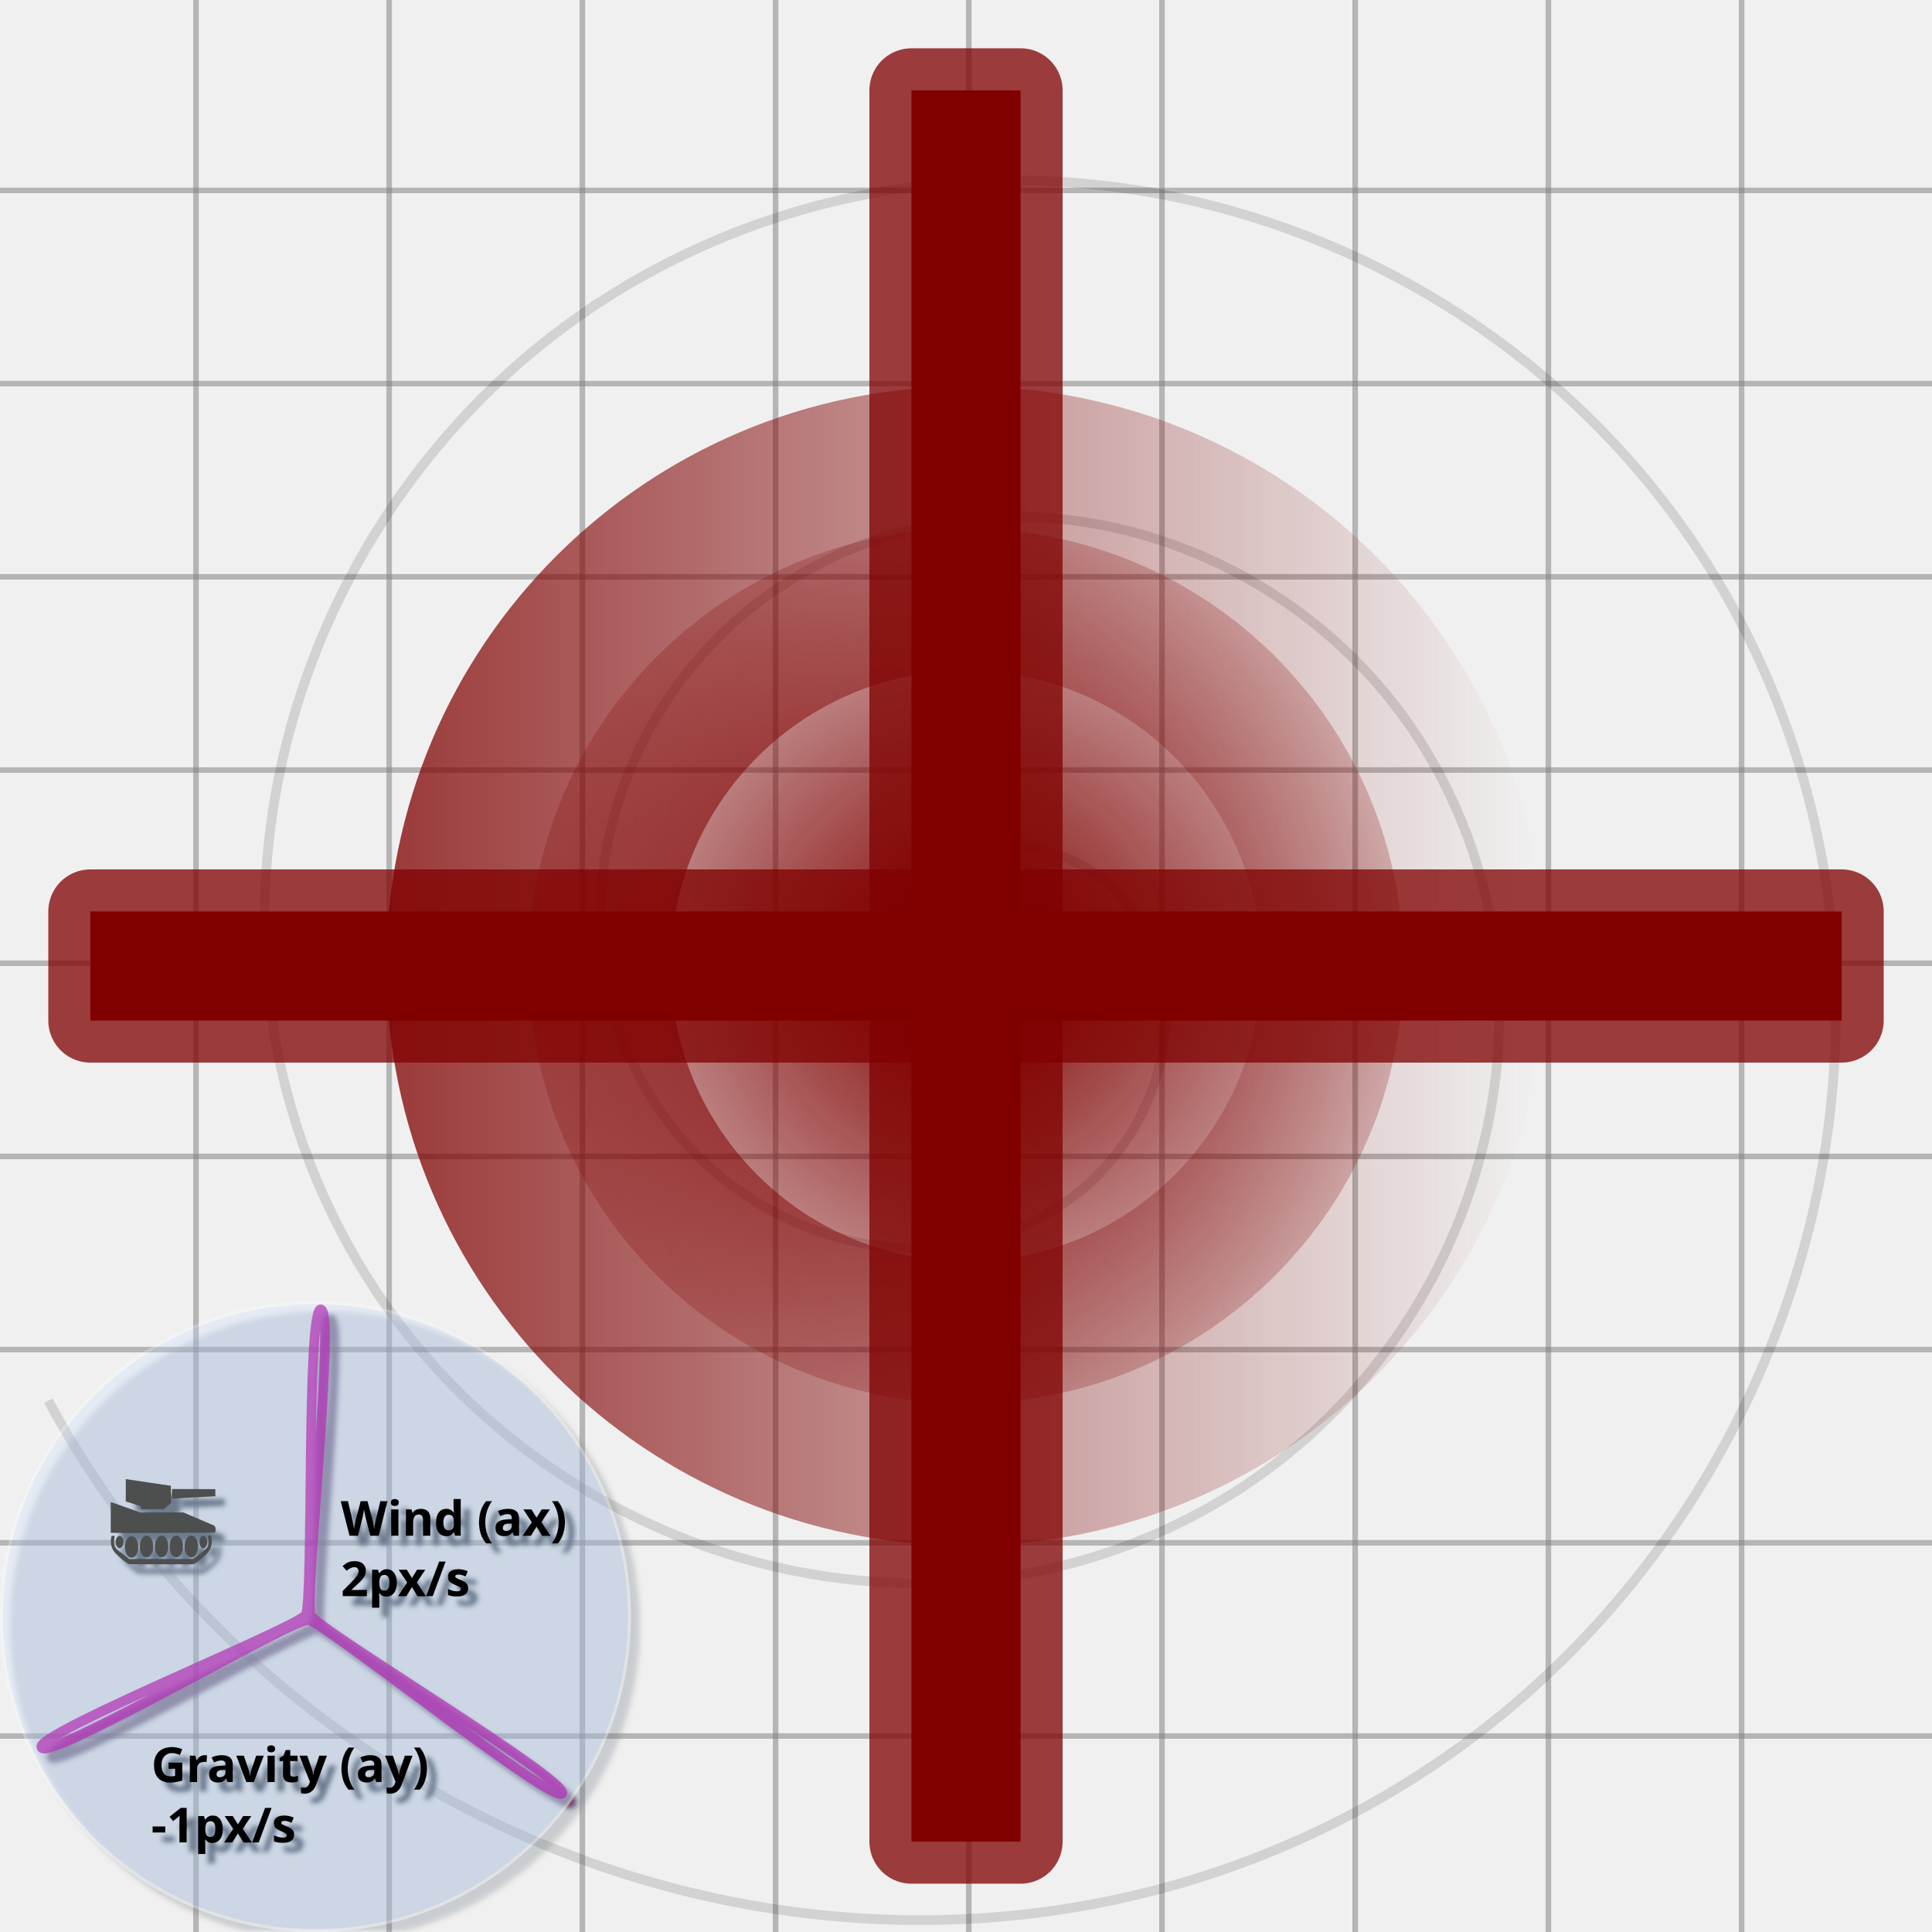
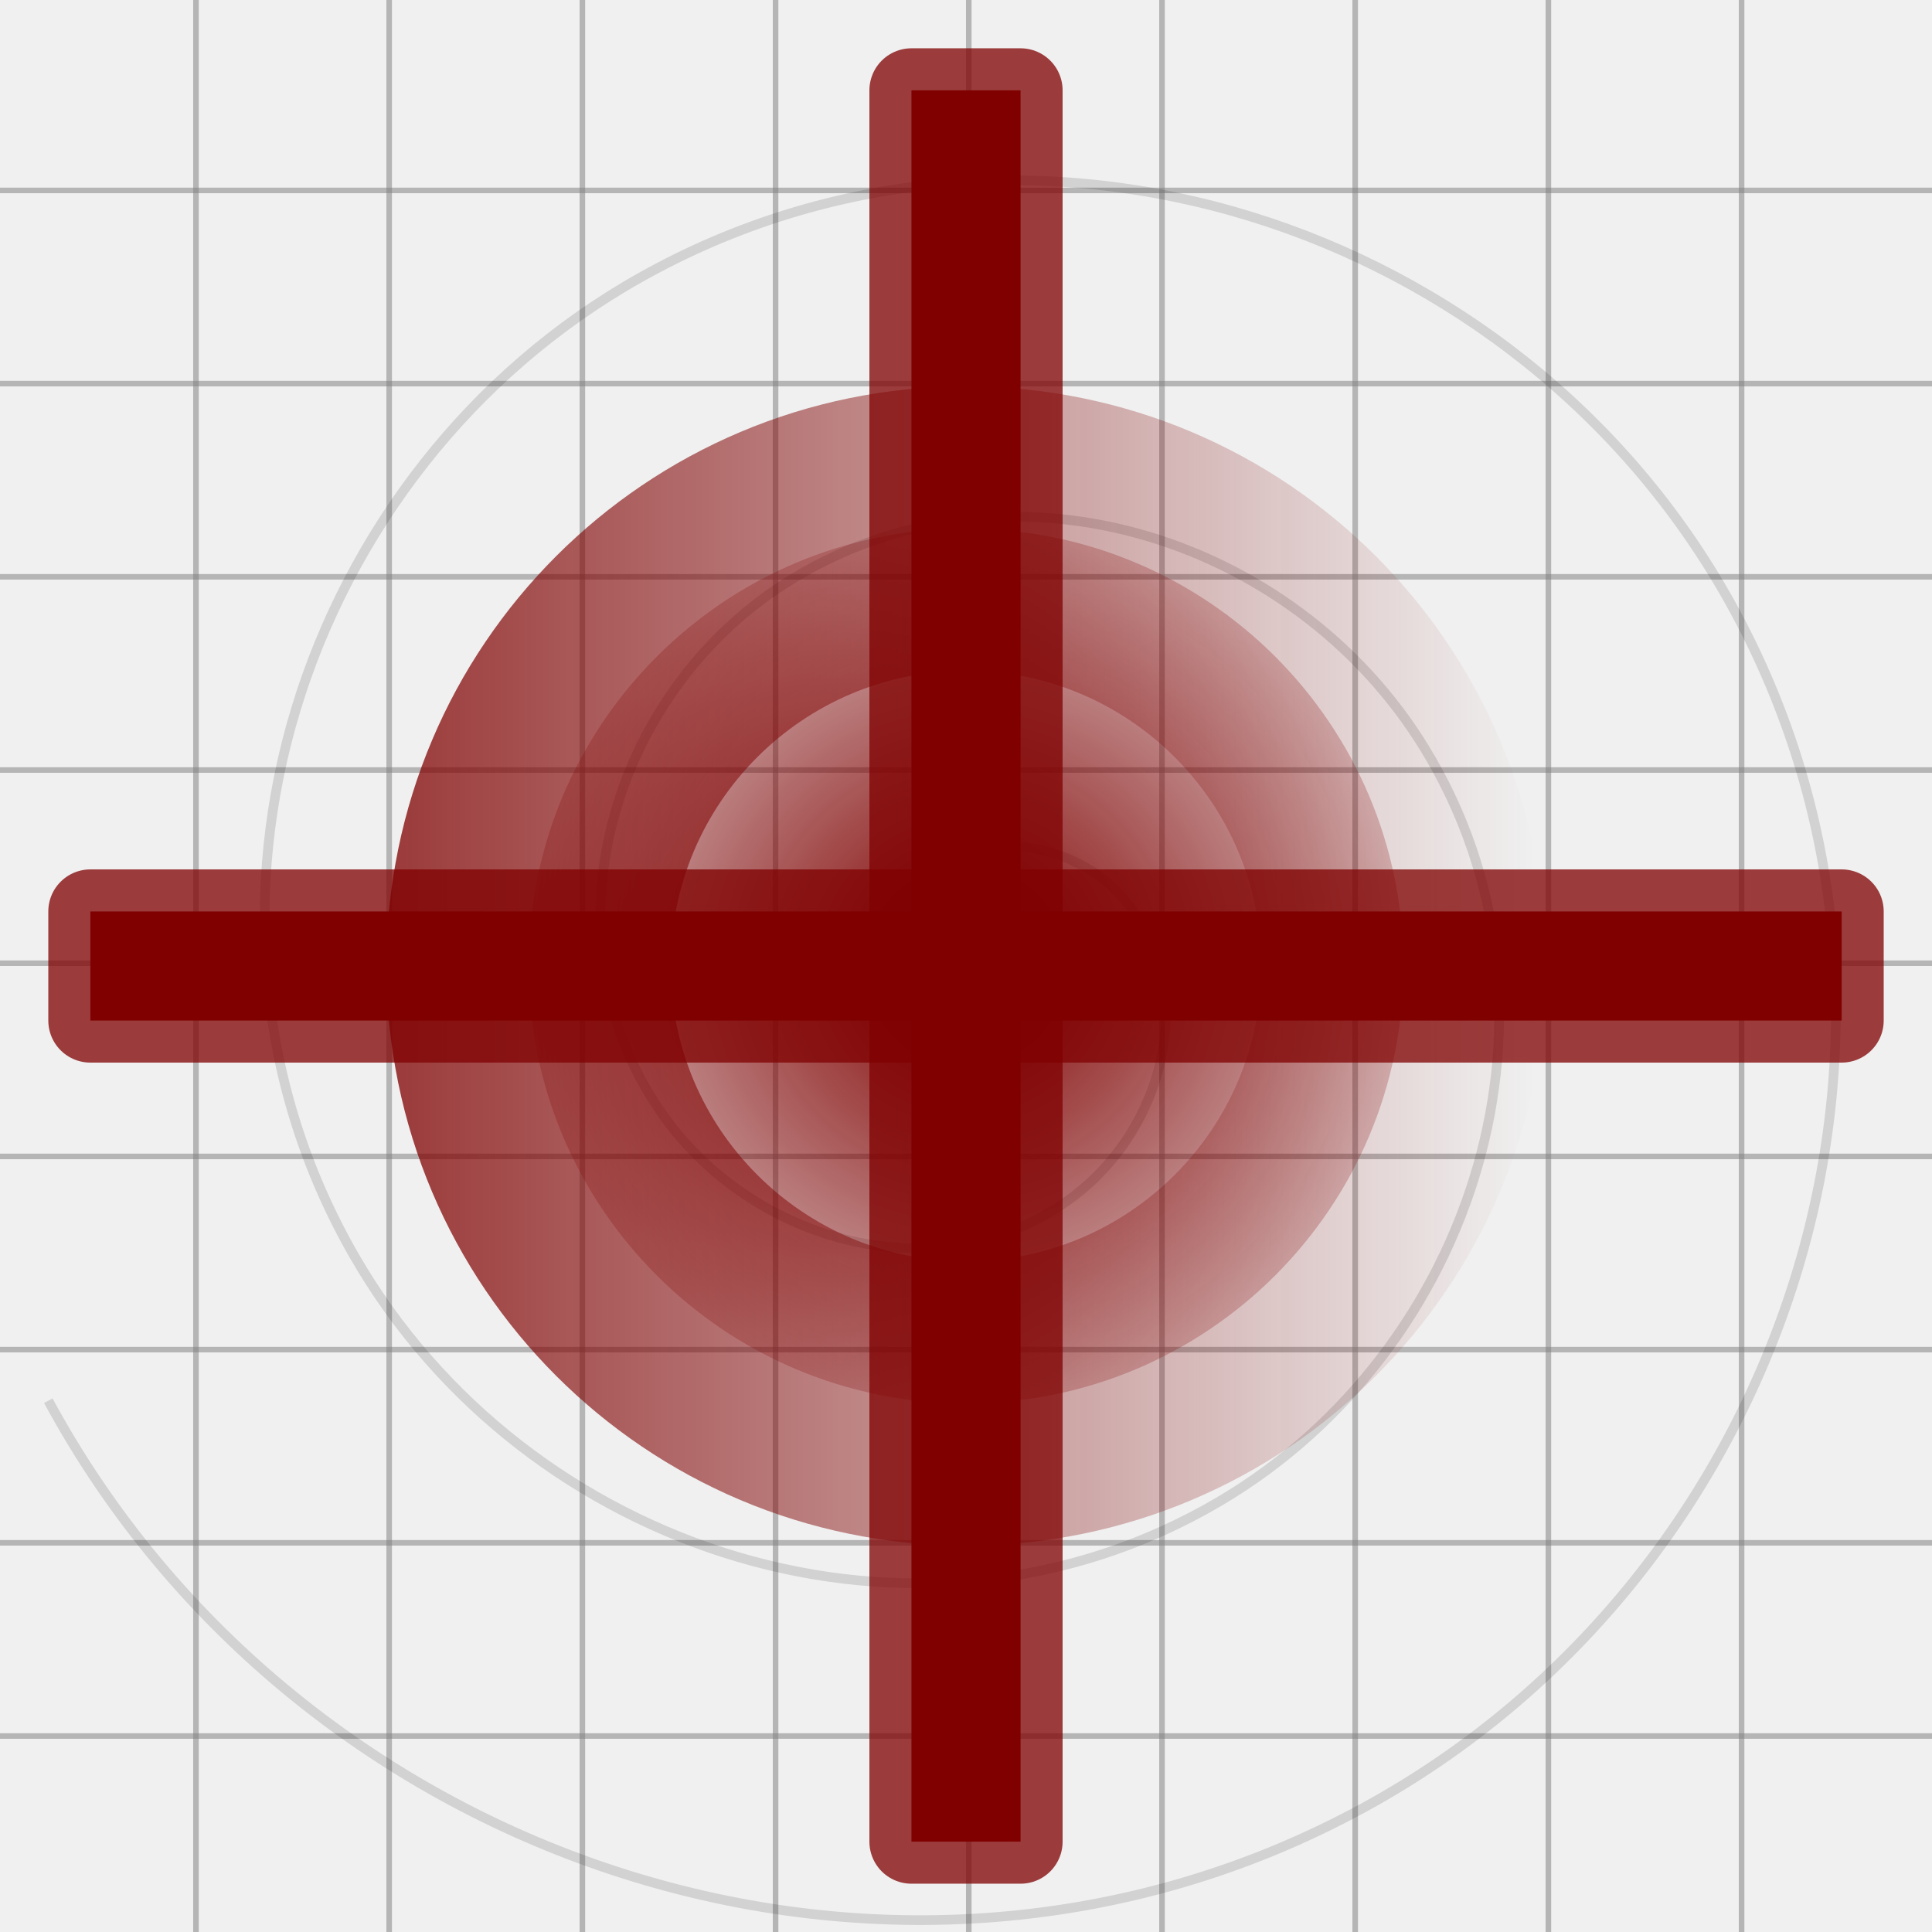
<svg xmlns="http://www.w3.org/2000/svg" xmlns:ns1="http://www.openswatchbook.org/uri/2009/osb" xmlns:xlink="http://www.w3.org/1999/xlink" width="400" height="400" id="svg3347" version="1.1" viewBox="0 0 400 400">
  <defs id="defs3349">
    <linearGradient id="linearGradient8202">
      <stop style="stop-color:#7a7a39;stop-opacity:1;" offset="0" id="stop8204" />
      <stop style="stop-color:#7a7a39;stop-opacity:0;" offset="1" id="stop8206" />
    </linearGradient>
    <linearGradient id="linearGradient4331" ns1:paint="solid">
      <stop style="stop-color:#800000;stop-opacity:1;" offset="0" id="stop4333" />
    </linearGradient>
    <marker orient="auto" refY="0" refX="0" id="marker7634" style="overflow:visible">
      <path id="path7636" d="M 0,0 5,-5 -12.5,0 5,5 0,0 Z" style="fill-rule:evenodd;stroke:#000000;stroke-width:1pt" transform="matrix(-0.8,0,0,-0.8,-10,0)" />
    </marker>
    <marker orient="auto" refY="0" refX="0" id="Arrow1Lend" style="overflow:visible">
      <path id="path7359" d="M 0,0 5,-5 -12.5,0 5,5 0,0 Z" style="fill-rule:evenodd;stroke:#000000;stroke-width:1pt" transform="matrix(-0.8,0,0,-0.8,-10,0)" />
    </marker>
    <marker orient="auto" refY="0" refX="0" id="Arrow1Lstart" style="overflow:visible">
      <path id="path7356" d="M 0,0 5,-5 -12.5,0 5,5 0,0 Z" style="fill-rule:evenodd;stroke:#000000;stroke-width:1pt" transform="matrix(0.8,0,0,0.8,10,0)" />
    </marker>
    <linearGradient id="linearGradient7312">
      <stop style="stop-color:#800000;stop-opacity:1;" offset="0" id="stop7314" />
      <stop style="stop-color:#800000;stop-opacity:0;" offset="1" id="stop7316" />
    </linearGradient>
    <linearGradient id="linearGradient7298">
      <stop style="stop-color:#800000;stop-opacity:1;" offset="0" id="stop7300" />
      <stop style="stop-color:#800000;stop-opacity:0;" offset="1" id="stop7302" />
    </linearGradient>
    <radialGradient xlink:href="#linearGradient7298" id="radialGradient7308" cx="100" cy="380" fx="100" fy="380" r="20" gradientUnits="userSpaceOnUse" gradientTransform="matrix(5.886793,0,0,5.886793,-388.6793,-2236.981)" />
    <linearGradient xlink:href="#linearGradient7312" id="linearGradient7320" x1="80" y1="380" x2="120" y2="380" gradientUnits="userSpaceOnUse" gradientTransform="matrix(5.886793,0,0,5.886793,-388.6793,-2236.981)" />
    <radialGradient xlink:href="#linearGradient8202" id="radialGradient8210" cx="-317" cy="154.835" fx="-317" fy="154.835" r="5.43" gradientTransform="matrix(2,0,0,1.622507,670.0645,-129.0007)" gradientUnits="userSpaceOnUse" />
  </defs>
  <g id="background" transform1="matrix(1,0,-0.249328,1,0,0)" transform="translate(0,200)">
    <path style="opacity:0.529;fill:none;fill-rule:evenodd;stroke:#808080;stroke-width:1.155px;stroke-linecap:butt;stroke-linejoin:miter;stroke-opacity:1" d="m 40.577,-200 c 0,400 0,400 0,400" id="path3533" />
    <path style="opacity:0.529;fill:none;fill-rule:evenodd;stroke:#808080;stroke-width:1.155px;stroke-linecap:butt;stroke-linejoin:miter;stroke-opacity:1" d="m 80.577,-200 c 0,400 0,400 0,400" id="path3533-6" />
    <path style="opacity:0.529;fill:none;fill-rule:evenodd;stroke:#808080;stroke-width:1.155px;stroke-linecap:butt;stroke-linejoin:miter;stroke-opacity:1" d="m 120.577,-200 c 0,400 0,400 0,400" id="path3533-5" />
    <path style="opacity:0.529;fill:none;fill-rule:evenodd;stroke:#808080;stroke-width:1.155px;stroke-linecap:butt;stroke-linejoin:miter;stroke-opacity:1" d="m 160.577,-200 c 0,400 0,400 0,400" id="path3533-6-1" />
    <path style="opacity:0.529;fill:none;fill-rule:evenodd;stroke:#808080;stroke-width:1.155px;stroke-linecap:butt;stroke-linejoin:miter;stroke-opacity:1" d="m 200.577,-200 c 0,400 0,400 0,400" id="path3533-8" />
    <path style="opacity:0.529;fill:none;fill-rule:evenodd;stroke:#808080;stroke-width:1.155px;stroke-linecap:butt;stroke-linejoin:miter;stroke-opacity:1" d="m 240.576,-200 c 0,400 0,400 0,400" id="path3533-6-5" />
    <path style="opacity:0.529;fill:none;fill-rule:evenodd;stroke:#808080;stroke-width:1.155px;stroke-linecap:butt;stroke-linejoin:miter;stroke-opacity:1" d="m 280.576,-200 c 0,400 0,400 0,400" id="path3533-5-6" />
    <path style="opacity:0.529;fill:none;fill-rule:evenodd;stroke:#808080;stroke-width:1.155px;stroke-linecap:butt;stroke-linejoin:miter;stroke-opacity:1" d="m 320.576,-200 c 0,400 0,400 0,400" id="path3533-6-5-1" />
    <path style="opacity:0.529;fill:none;fill-rule:evenodd;stroke:#808080;stroke-width:1.155px;stroke-linecap:butt;stroke-linejoin:miter;stroke-opacity:1" d="m 360.576,-200 c 0,400 0,400 0,400" id="path3533-5-6-9" />
    <path style="opacity:0.529;fill:none;fill-rule:evenodd;stroke:#808080;stroke-width:1.155px;stroke-linecap:butt;stroke-linejoin:miter;stroke-opacity:1" d="m 0,159.423 c 400,0 400,0 400,0" id="path3533-0" />
    <path style="opacity:0.529;fill:none;fill-rule:evenodd;stroke:#808080;stroke-width:1.155px;stroke-linecap:butt;stroke-linejoin:miter;stroke-opacity:1" d="m 0,119.423 c 400,0 400,0 400,0" id="path3533-6-3" />
    <path style="opacity:0.529;fill:none;fill-rule:evenodd;stroke:#808080;stroke-width:1.155px;stroke-linecap:butt;stroke-linejoin:miter;stroke-opacity:1" d="m 0,79.423 c 400,0 400,0 400,0" id="path3533-5-66" />
    <path style="opacity:0.529;fill:none;fill-rule:evenodd;stroke:#808080;stroke-width:1.155px;stroke-linecap:butt;stroke-linejoin:miter;stroke-opacity:1" d="m 0,39.423 c 400,0 400,0 400,0" id="path3533-6-1-8" />
    <path style="opacity:0.529;fill:none;fill-rule:evenodd;stroke:#808080;stroke-width:1.155px;stroke-linecap:butt;stroke-linejoin:miter;stroke-opacity:1" d="m 0,-0.576 c 400,0 400,0 400,0" id="path3533-8-4" />
    <path style="opacity:0.529;fill:none;fill-rule:evenodd;stroke:#808080;stroke-width:1.155px;stroke-linecap:butt;stroke-linejoin:miter;stroke-opacity:1" d="m 0,-40.576 c 400,0 400,0 400,0" id="path3533-6-5-6" />
    <path style="opacity:0.529;fill:none;fill-rule:evenodd;stroke:#808080;stroke-width:1.155px;stroke-linecap:butt;stroke-linejoin:miter;stroke-opacity:1" d="m 0,-80.576 c 400,0 400,0 400,0" id="path3533-5-6-94" />
    <path style="opacity:0.529;fill:none;fill-rule:evenodd;stroke:#808080;stroke-width:1.155px;stroke-linecap:butt;stroke-linejoin:miter;stroke-opacity:1" d="m 0,-120.576 c 400,0 400,0 400,0" id="path3533-6-5-1-0" />
    <path style="opacity:0.529;fill:none;fill-rule:evenodd;stroke:#808080;stroke-width:1.155px;stroke-linecap:butt;stroke-linejoin:miter;stroke-opacity:1" d="m 0,-160.576 c 400,0 400,0 400,0" id="path3533-5-6-9-4" />
    <path style="opacity:0.125;fill:none;fill-rule:evenodd;stroke:#000000;stroke-width:2px;stroke-linecap:butt;stroke-linejoin:miter;stroke-opacity:1" id="path4466" d="M 200,-1.2218952e-5 C 190.474,4.512 189.217,-10.615 192.5,-15.833 c 8.896,-14.141 29.451,-9.584 39.167,0.833 17.379,18.635 9.654,48.149 -9.167,62.5 C 194.88,68.561 155.366,57.321 136.667,30 111.743,-6.414 126.632,-56.226 162.5,-79.167 207.636,-108.035 267.87,-89.441 295,-45 327.858,8.823 305.528,79.544 252.5,110.833 190.008,147.707 108.764,121.625 73.333,60 32.427,-11.149 62.271,-102.941 132.5,-142.5 c 79.798,-44.95 182.154,-11.337 225.833,67.5 49.002,88.443 11.614,201.373 -75.833,249.167 C 185.417,227.227 61.903,186.061 10,90" />
    <circle style="opacity:1;fill:url(#radialGradient7308);fill-opacity:1;stroke:url(#linearGradient7320);stroke-width:58.868;stroke-linecap:butt;stroke-linejoin:round;stroke-miterlimit:4;stroke-dasharray:none;stroke-dashoffset:0;stroke-opacity:0.753" id="path7286" cx="200" cy="-1.2218952e-005" r="90.566" />
    <rect style="opacity:1;fill:#800000;fill-opacity:1;stroke:#800000;stroke-width:17.415;stroke-linecap:butt;stroke-linejoin:round;stroke-miterlimit:4;stroke-dasharray:none;stroke-dashoffset:0;stroke-opacity:0.753" id="rect7322" width="362.585" height="22.585" x="18.708" y="-11.292" />
    <rect style="opacity:1;fill:#800000;fill-opacity:1;stroke:#800000;stroke-width:17.415;stroke-linecap:butt;stroke-linejoin:round;stroke-miterlimit:4;stroke-dasharray:none;stroke-dashoffset:0;stroke-opacity:0.753" id="rect7322-8" width="362.585" height="22.585" x="-181.292" y="188.708" transform="matrix(0,-1,1,0,0,0)" />
  </g>
  <filter id="i1" width="1.5" height="1.5">
    <feOffset result="offOut" in="SourceGraphic" dx="2" dy="2" id="feOffset9608" />
    <feColorMatrix result="matrixOut" in="offOut" type="matrix" values="0.2 0 0 0 0 0 0.2 0 0 0 0 0 0.2 0 0 0 0 0 1 0" id="feColorMatrix9610" />
    <feGaussianBlur result="blurOut" in="matrixOut" stdDeviation="0.5" id="feGaussianBlur9612" />
    <feBlend in="SourceGraphic" in2="blurOut" mode="normal" id="feBlend9614" />
  </filter>
-   <g id="controls" transform1="matrix(1,0,-0.249328,1,0,0)" style="filter:url(#i1)" transform="translate(0,200)">
+   <g id="controls" transform1="matrix(1,0,-0.249328,1,0,0)" style="filter:url(#i1)" transform="translate(-200,0)">
    <flowRoot xml:space="preserve" id="flowRoot9051" style="font-style:normal;font-weight:normal;font-size:40px;line-height:125%;font-family:sans-serif;letter-spacing:0px;word-spacing:0px;fill:#000000;fill-opacity:1;stroke:none;stroke-width:1px;stroke-linecap:butt;stroke-linejoin:miter;stroke-opacity:1">
      <flowRegion id="flowRegion9053">
        <rect id="rect9055" width="100" height="80" x="-20" y="25" />
      </flowRegion>
      <flowPara id="flowPara9057" />
    </flowRoot>
-     <circle style="opacity:0.264;fill:#c3ddff;fill-opacity:1;fill-rule:evenodd;stroke:#ffffff;stroke-width:0.6;stroke-linecap:butt;stroke-linejoin:miter;stroke-miterlimit:4;stroke-dasharray:none;stroke-dashoffset:0;stroke-opacity:1" id="path9067" cx="65.3" cy="134.7" r="65" />
+     <circle style="opacity:0.499;fill:#d3ffff;fill-opacity:1;fill-rule:evenodd;stroke:#ffffff;stroke-width:0.6;stroke-linecap:butt;stroke-linejoin:miter;stroke-miterlimit:4;stroke-dasharray:none;stroke-dashoffset:0;stroke-opacity:1" id="path9067" cx="65.3" cy="134.7" r="65" />
    <path id="cannon-tip" style="fill:#4e4f50;fill-opacity:1;stroke:url(#radialGradient8210);stroke-width:0;stroke-linecap:round;stroke-linejoin:round;stroke-miterlimit:4;stroke-dasharray:none;stroke-dashoffset:0;stroke-opacity:1" d="m 44.149,108.306 0.308,0 0,1.432 -0.308,0 z m -1.089,9.64 0.643,0.047 c 0.358,1.428 0.06,2.734 -0.924,3.701 -1.108,1.09 -2.44,2.139 -2.826,2.155 l -13.106,0.006 c -0.386,-0.018 -1.718,-1.065 -2.826,-2.155 -0.984,-0.967 -1.282,-2.277 -0.924,-3.704 l 0.642,-0.044 c -0.193,1.336 -0.36,2.237 0.844,3.152 0.986,0.749 2.028,1.64 2.19,1.694 l 13.253,-0.002 c 0.162,-0.054 1.202,-0.949 2.188,-1.697 1.204,-0.915 1.04,-1.816 0.846,-3.152 z m 1.523,-9.634 0,1.464 -8.95,0.488 0,-1.974 8.95,0.022 z m -3.272,10.955 c 0,0.695 0.35,1.258 0.784,1.26 0.433,0.002 0.785,-0.559 0.787,-1.253 0.002,-0.694 -0.347,-1.261 -0.78,-1.266 -0.433,-0.006 -0.787,0.553 -0.791,1.247 m -17.353,0.012 c 0,0.695 0.35,1.258 0.784,1.26 0.433,0.002 0.785,-0.559 0.787,-1.253 0.002,-0.694 -0.347,-1.261 -0.78,-1.266 -0.433,-0.006 -0.787,0.553 -0.791,1.247 m 1.911,1.04 c 0,1.218 0.615,2.207 1.375,2.21 0.76,0.004 1.378,-0.981 1.381,-2.199 0.004,-1.218 -0.608,-2.212 -1.368,-2.221 -0.76,-0.008 -1.381,0.969 -1.388,2.188 m 3.096,-0.093 c 0,1.218 0.615,2.207 1.375,2.21 0.76,0.004 1.378,-0.981 1.381,-2.199 0.004,-1.218 -0.608,-2.212 -1.368,-2.221 -0.76,-0.01 -1.381,0.969 -1.388,2.188 m 3.12,0.022 c 0,1.218 0.615,2.207 1.375,2.21 0.76,0.004 1.378,-0.981 1.381,-2.199 0.004,-1.218 -0.608,-2.212 -1.368,-2.221 -0.76,-0.01 -1.381,0.969 -1.388,2.188 m 3.047,0.022 c 0,1.218 0.615,2.207 1.375,2.21 0.76,0.004 1.378,-0.981 1.381,-2.199 0.004,-1.218 -0.608,-2.212 -1.368,-2.221 -0.76,-0.01 -1.381,0.969 -1.388,2.188 m 3.102,0.022 c 0,1.218 0.615,2.207 1.375,2.21 0.76,0.004 1.378,-0.981 1.381,-2.199 0.004,-1.218 -0.608,-2.212 -1.368,-2.221 -0.76,-0.01 -1.381,0.969 -1.388,2.188 m 6.087,-2.857 -21.392,0.061 0.004,-6.379 6.135,2.16 8.926,0 6.327,2.712 c 0.373,0.242 0.496,1.446 0,1.446 z m -15.144,-4.886 4.745,0 1.456,-1.256 0,-3.541 -9.334,-1.381 0,4.621 3.132,0.98 0,0.578 z" />
    <text xml:space="preserve" style="font-style:normal;font-weight:normal;font-size:80px;line-height:125%;font-family:sans-serif;letter-spacing:0px;word-spacing:0px;fill:#000000;fill-opacity:1;stroke:none;stroke-width:1;stroke-linecap:butt;stroke-linejoin:miter;stroke-miterlimit:4;stroke-dasharray:none;stroke-opacity:1" x="70.55" y="117.95" id="text8222">
      <tspan x="70.55" y="117.95" style="font-style:normal;font-variant:normal;font-weight:bold;font-stretch:normal;font-size:10px;font-family:sans-serif;-inkscape-font-specification:sans-serif;stroke-width:1;stroke-miterlimit:4;stroke-dasharray:none" id="tspan8226">Wind (ax)</tspan>
      <tspan x="70.55" y="130.45" style="font-style:normal;font-variant:normal;font-weight:bold;font-stretch:normal;font-size:10px;font-family:sans-serif;-inkscape-font-specification:sans-serif;stroke-width:1;stroke-miterlimit:4;stroke-dasharray:none" id="tspan8261">2px/s</tspan>
      <tspan x="70.55" y="142.95" style="font-style:normal;font-variant:normal;font-weight:bold;font-stretch:normal;font-size:10px;font-family:sans-serif;-inkscape-font-specification:sans-serif;stroke-width:1;stroke-miterlimit:4;stroke-dasharray:none" id="tspan8263" />
    </text>
    <text xml:space="preserve" style="font-style:normal;font-weight:normal;font-size:80px;line-height:125%;font-family:sans-serif;letter-spacing:0px;word-spacing:0px;fill:#000000;fill-opacity:1;stroke:none;stroke-width:1px;stroke-linecap:butt;stroke-linejoin:miter;stroke-opacity:1" x="31.3" y="168.95" id="text8222-1">
      <tspan x="31.3" y="168.95" style="font-style:normal;font-variant:normal;font-weight:bold;font-stretch:normal;font-size:10px;font-family:sans-serif;-inkscape-font-specification:sans-serif" id="tspan8251">Gravity (ay)</tspan>
      <tspan x="31.3" y="181.45" style="font-style:normal;font-variant:normal;font-weight:bold;font-stretch:normal;font-size:10px;font-family:sans-serif;-inkscape-font-specification:sans-serif" id="tspan8255">-1px/s</tspan>
      <tspan x="31.3" y="193.95" style="font-style:normal;font-variant:normal;font-weight:bold;font-stretch:normal;font-size:10px;font-family:sans-serif;-inkscape-font-specification:sans-serif" id="tspan8257" />
    </text>
    <path style="opacity:1;fill:none;fill-opacity:1;stroke:#b23fb9;stroke-width:0.572;stroke-linecap:butt;stroke-linejoin:bevel;stroke-miterlimit:4;stroke-dasharray:none;stroke-dashoffset:0;stroke-opacity:0.753" id="path5280" d="m -42.94,236.064 c -0.498,0.746 -14.117,-9.762 -15.012,-9.82 -0.895,-0.058 -15.751,8.614 -16.149,7.81 -0.398,-0.804 15.513,-7.344 16.01,-8.09 0.498,-0.746 0.415,-17.948 1.31,-17.89 0.895,0.058 -1.396,17.106 -0.999,17.91 0.398,0.804 15.336,9.334 14.838,10.08 z" transform="matrix(-1.793084,-3.105712,2.954604,-1.705841,-708.0244,340.4131)" />
  </g>
</svg>
